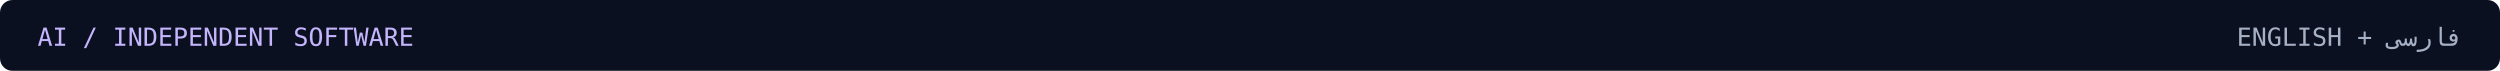
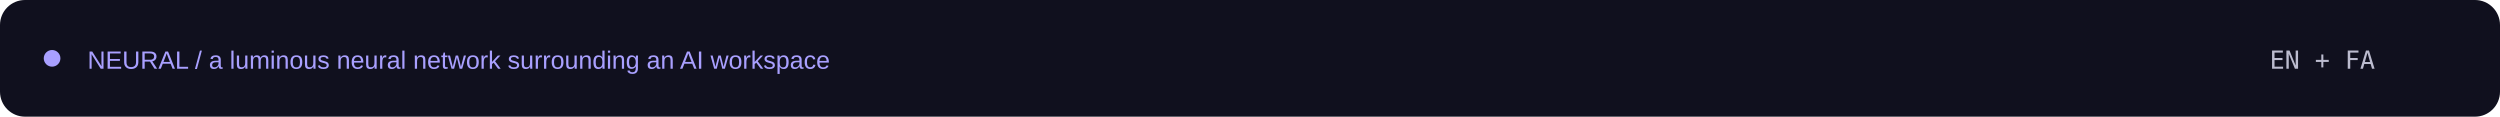
- <svg xmlns="http://www.w3.org/2000/svg" width="1200" height="34" viewBox="0 0 1200 34" role="img" aria-label="ai project">
-   <rect width="1200" height="34" rx="6" fill="#0b1020" />
-   <text x="18" y="22" fill="#c4b5fd" font-family="monospace" font-size="12">AI / INDEPENDENT SOFTWARE</text>
-   <text x="1182" y="22" text-anchor="end" fill="#a7b1c5" font-family="monospace" font-size="12">ENGLISH + فارسی</text>
+ <svg xmlns="http://www.w3.org/2000/svg" width="1200" height="56" viewBox="0 0 1200 56" role="img" aria-label="a luminous neural network surrounding an AI workspace">
+   <rect width="1200" height="56" rx="12" fill="#10101e" />
+   <circle cx="25" cy="28" r="4" fill="#a9a0ff" />
+   <text x="42" y="33" fill="#a9a0ff" font-size="12" font-family="Segoe UI,Arial">NEURAL / a luminous neural network surrounding an AI workspace</text>
+   <text x="1140" y="33" text-anchor="end" fill="#bcbccf" font-size="12" font-family="monospace">EN + FA</text>
</svg>
